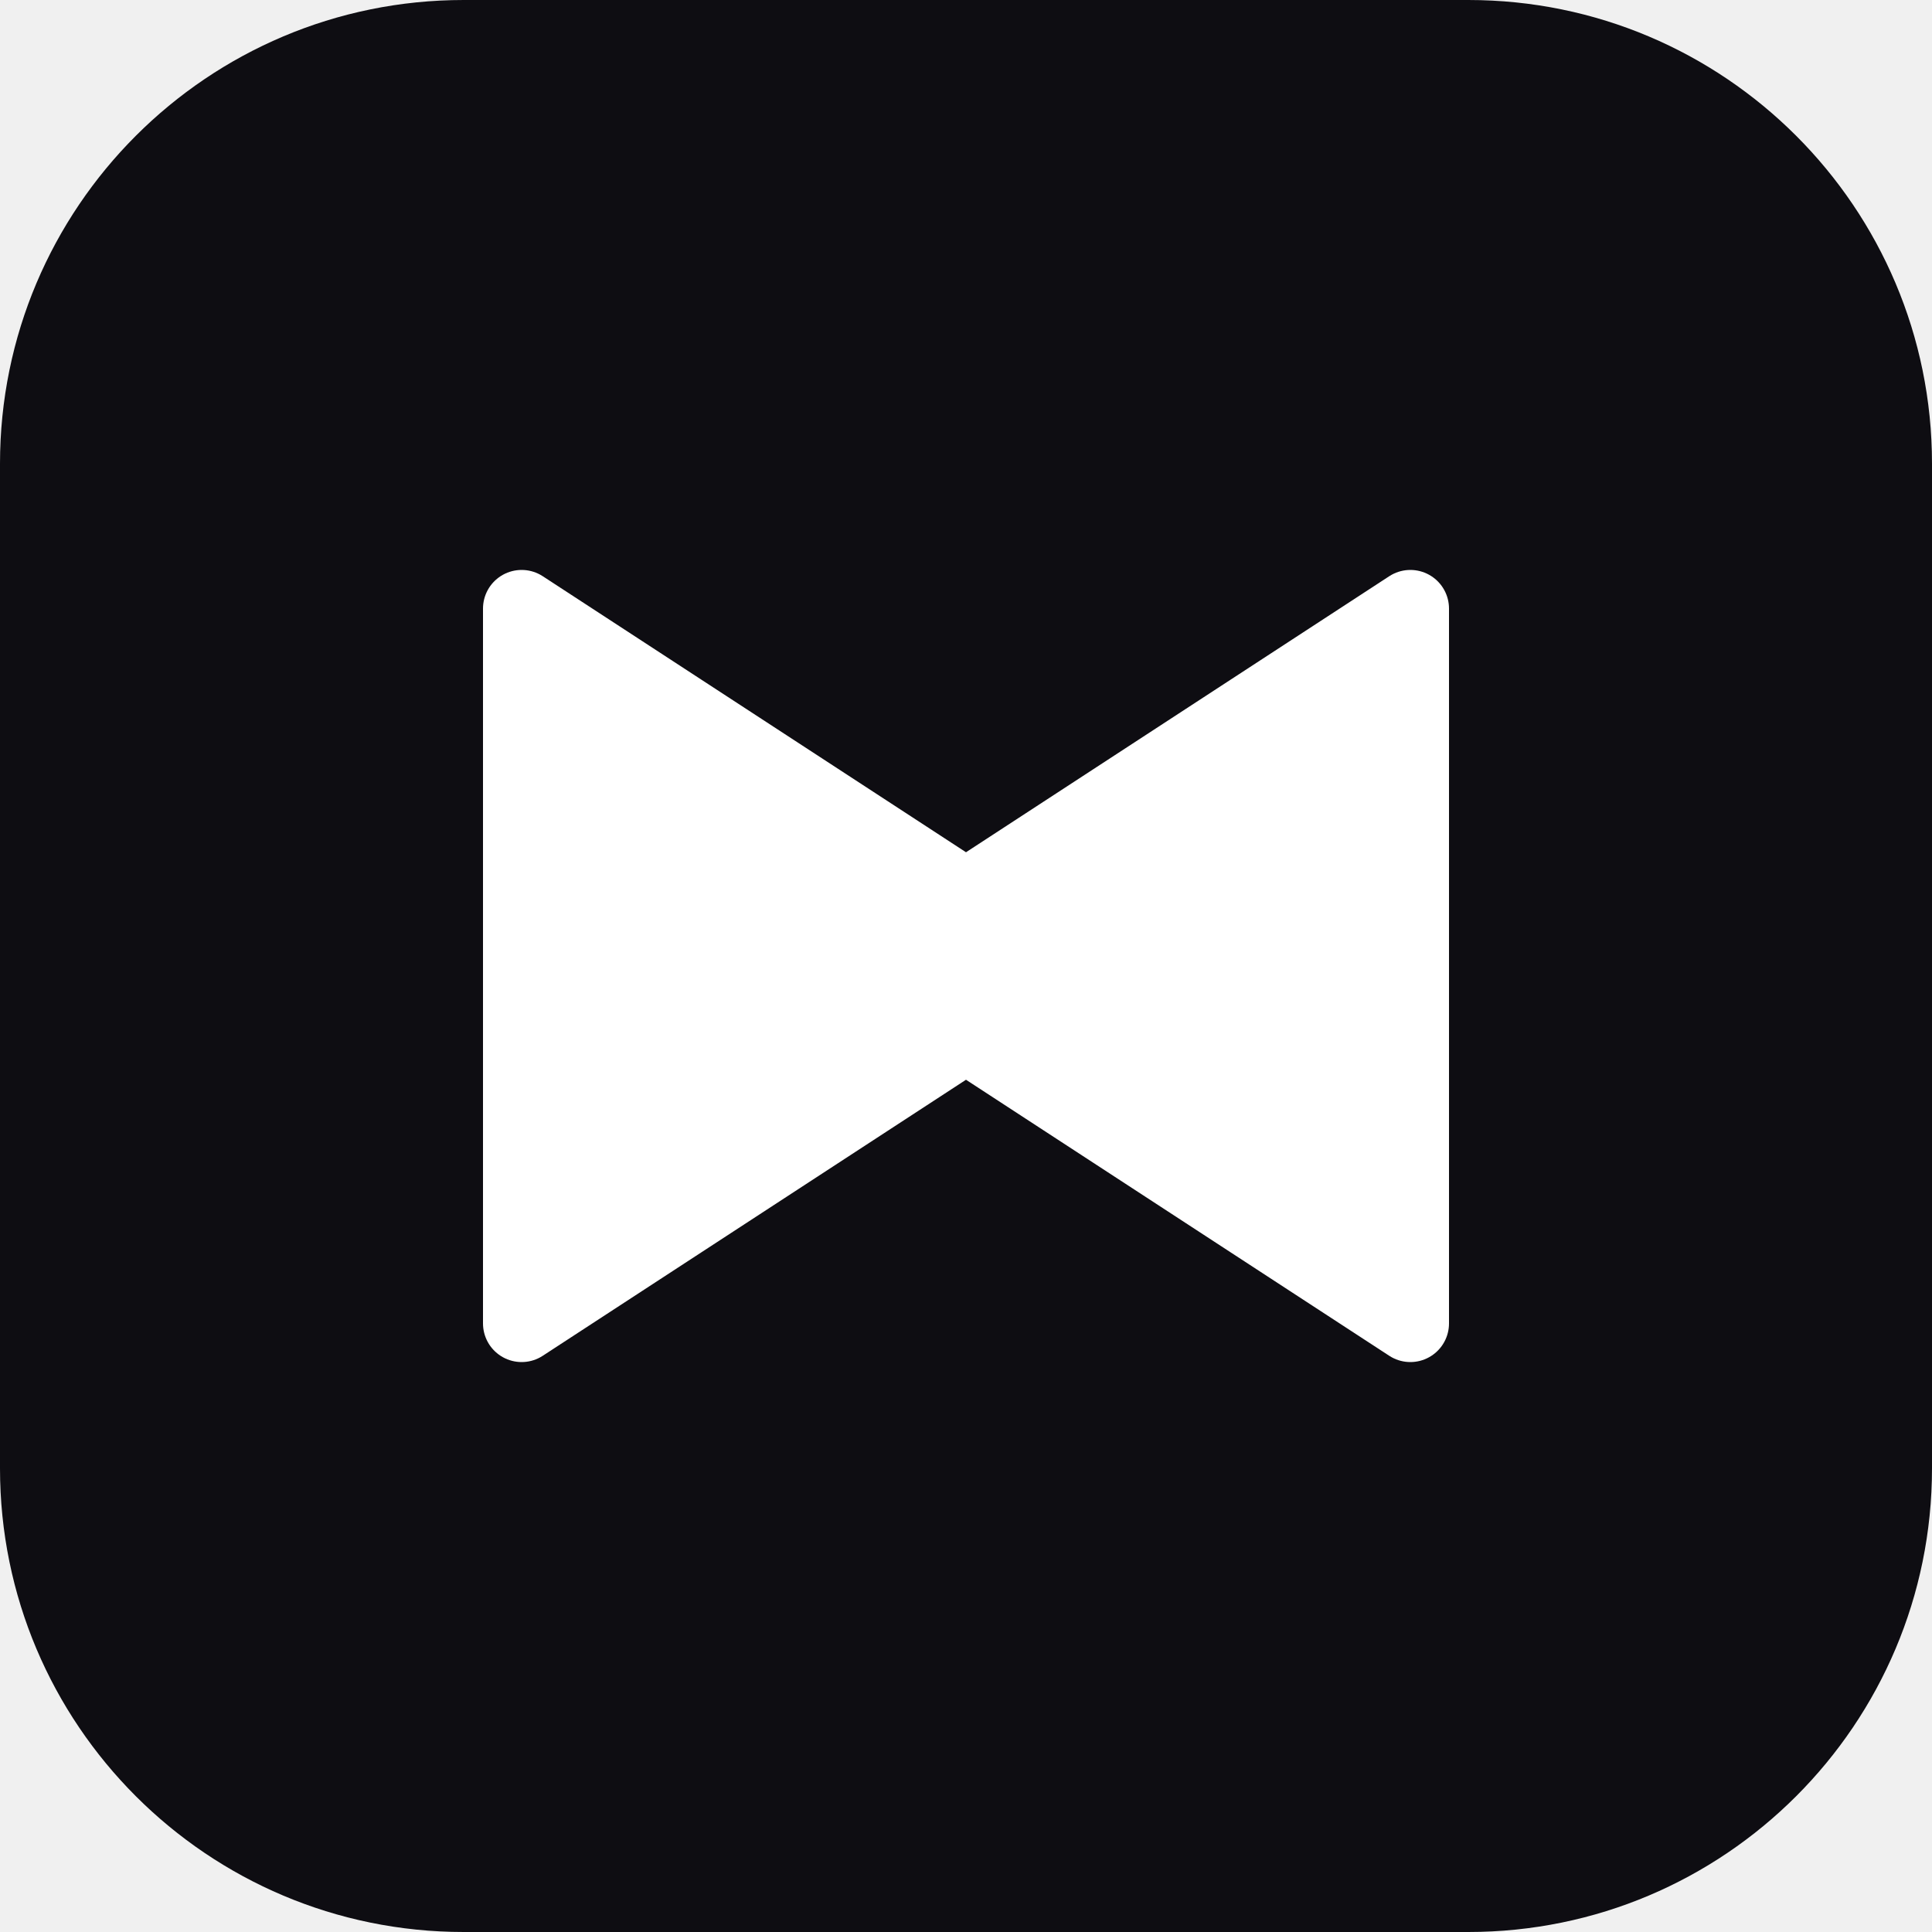
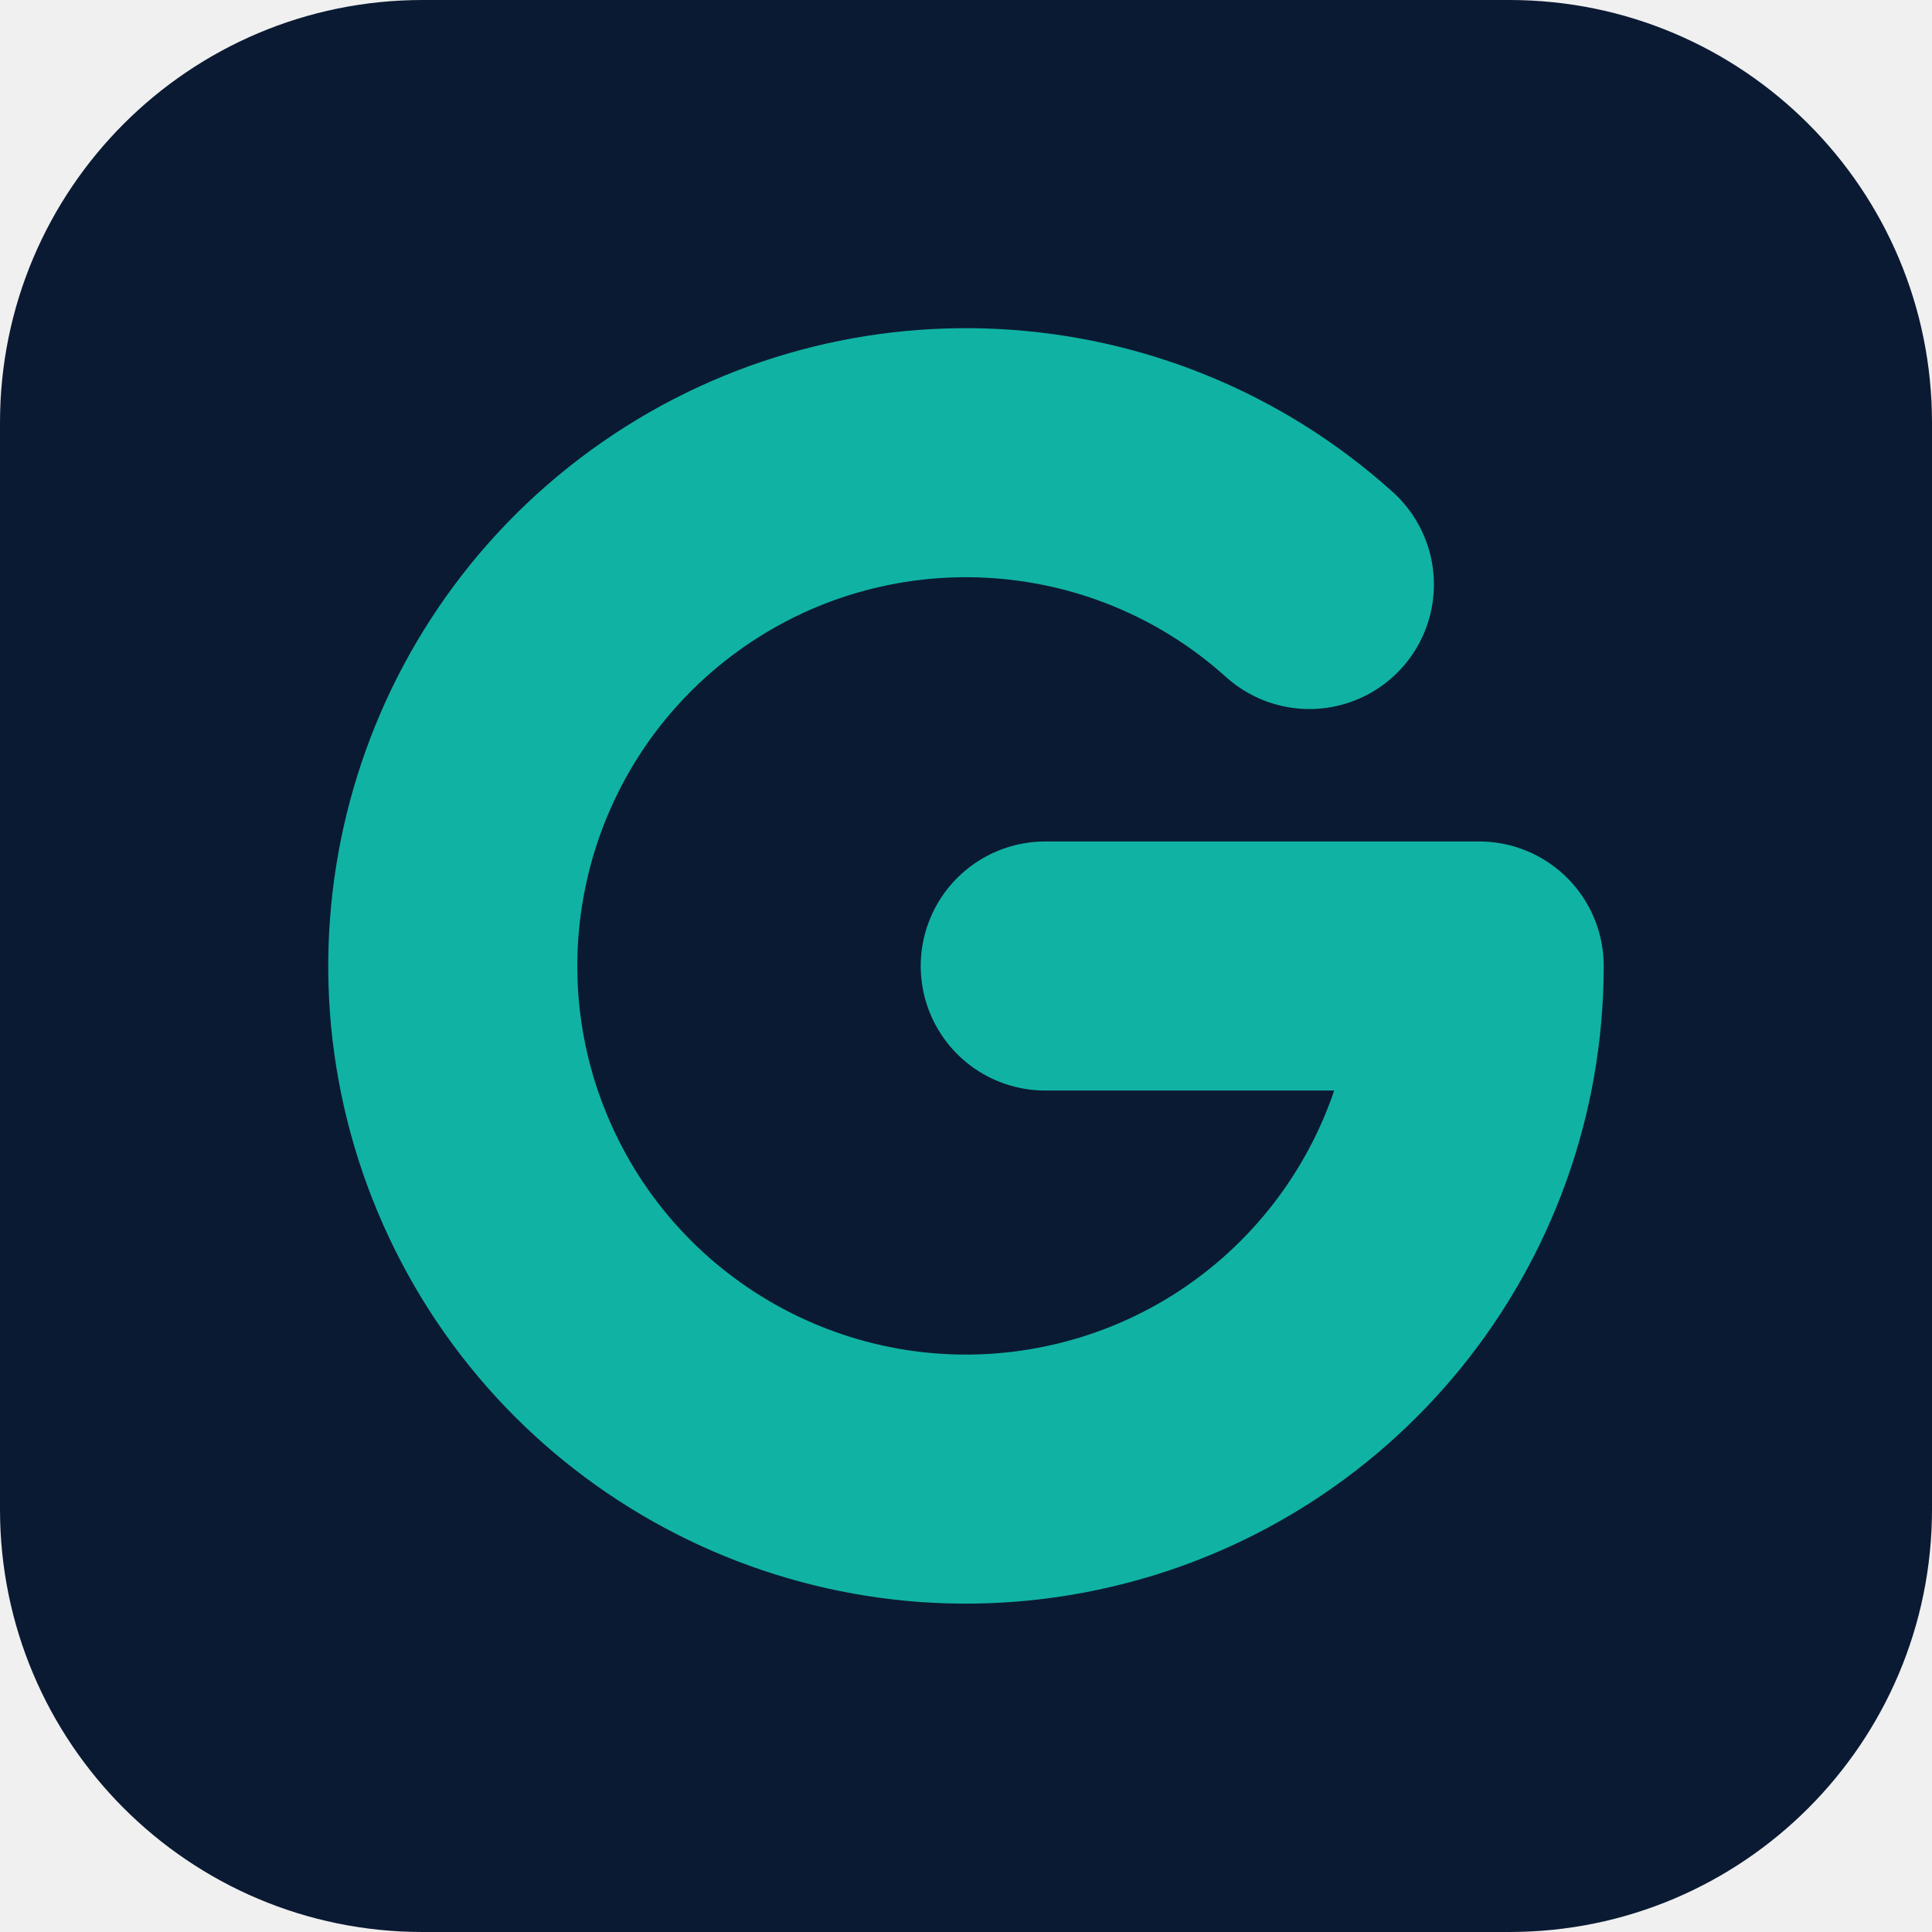
- <svg xmlns="http://www.w3.org/2000/svg" viewBox="0 0 100 100" role="img" aria-label="Grably">
-   <rect width="100" height="100" rx="24" fill="#0E0D12" />
-   <path d="M27 31.5 50 46.5 73 31.5V68.5L50 53.5 27 68.5Z" fill="#fff" stroke="#fff" stroke-width="4" stroke-linejoin="round" />
+ <svg xmlns="http://www.w3.org/2000/svg" viewBox="0 0 512 512" role="img" aria-label="Grably">
+   <rect width="512" height="512" rx="112" fill="#0B1A33" />
+   <path d="M347 154.9A136 136 0 1 0 392 256H277" fill="none" stroke="#10B3A3" stroke-width="66" stroke-linecap="round" stroke-linejoin="round" />
</svg>
